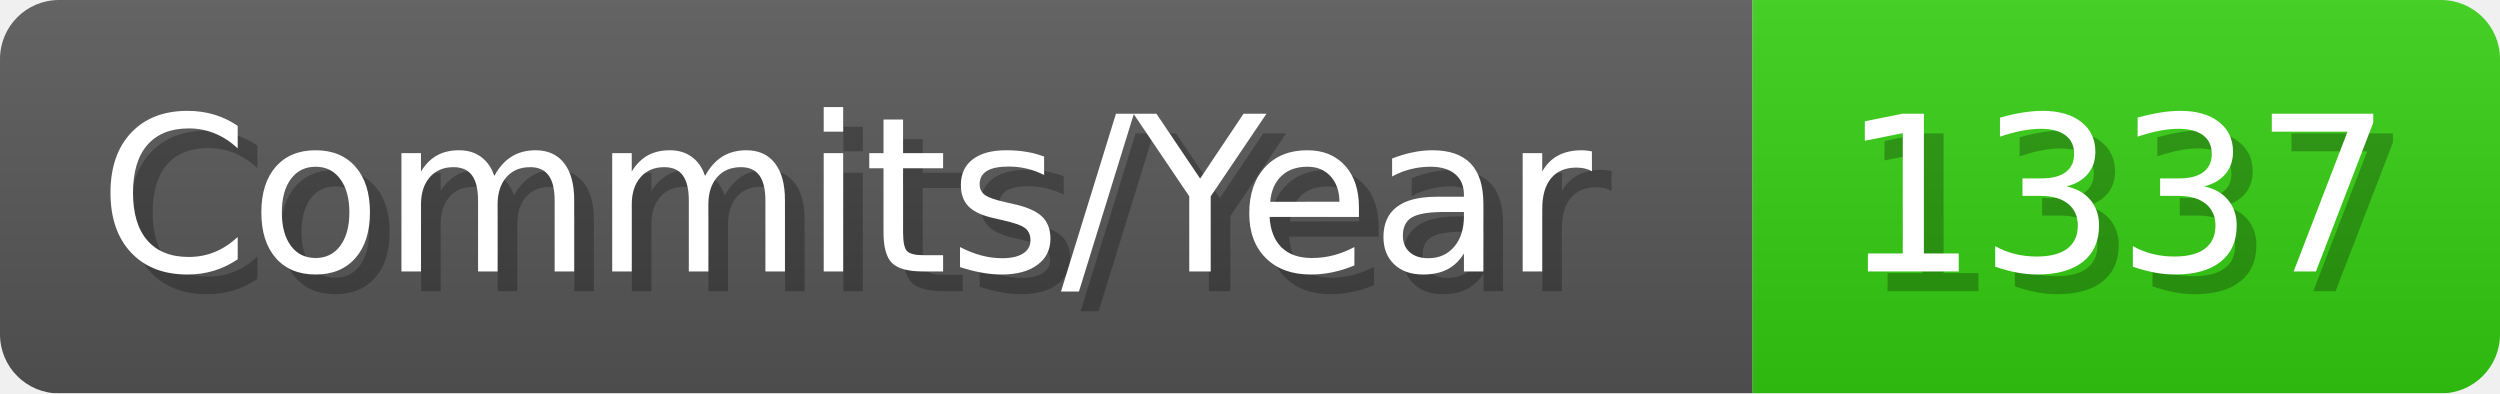
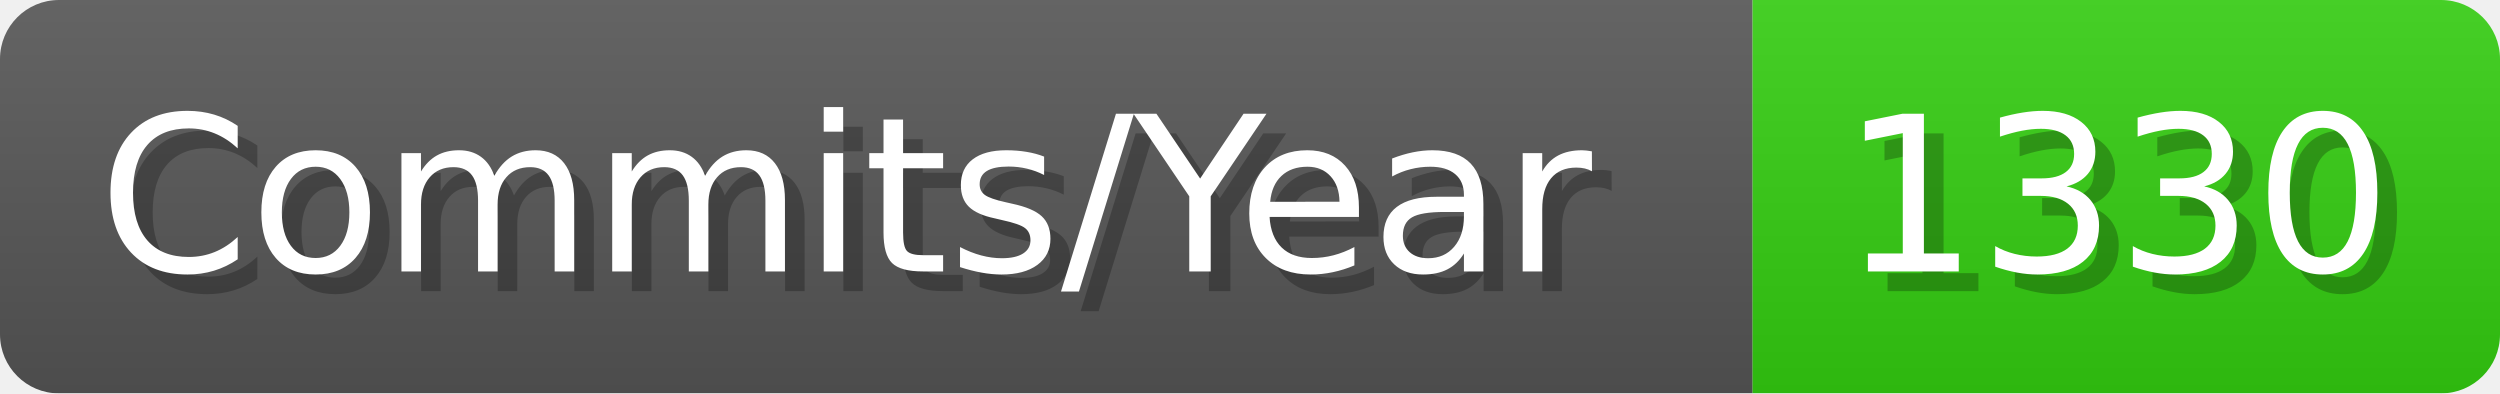
- <svg xmlns="http://www.w3.org/2000/svg" width="127.1" height="20" viewBox="0 0 1271 200" role="img" aria-label="Commits/Year: 1337">
+ <svg xmlns="http://www.w3.org/2000/svg" width="127.1" height="20" viewBox="0 0 1271 200" role="img" aria-label="Commits/Year: 1330">
  <linearGradient id="aUPdi" x2="0" y2="100%">
    <stop offset="0" stop-opacity=".1" stop-color="#EEE" />
    <stop offset="1" stop-opacity=".1" />
  </linearGradient>
  <mask id="WfAiQ">
    <rect width="1271" height="200" rx="30" fill="#FFF" />
  </mask>
  <g mask="url(#WfAiQ)">
    <rect width="891" height="200" fill="#555" />
    <rect width="380" height="200" fill="#3C1" x="891" />
    <rect width="1271" height="200" fill="url(#aUPdi)" />
  </g>
  <g aria-hidden="true" fill="#fff" text-anchor="start" font-family="Verdana,DejaVu Sans,sans-serif" font-size="110">
    <text x="60" y="148" textLength="791" fill="#000" opacity="0.25">Commits/Year</text>
    <text x="50" y="138" textLength="791">Commits/Year</text>
-     <text x="946" y="148" textLength="280" fill="#000" opacity="0.25">1337</text>
-     <text x="936" y="138" textLength="280">1337</text>
+     <text x="946" y="148" textLength="280" fill="#000" opacity="0.25">1330</text>
+     <text x="936" y="138" textLength="280">1330</text>
  </g>
</svg>
